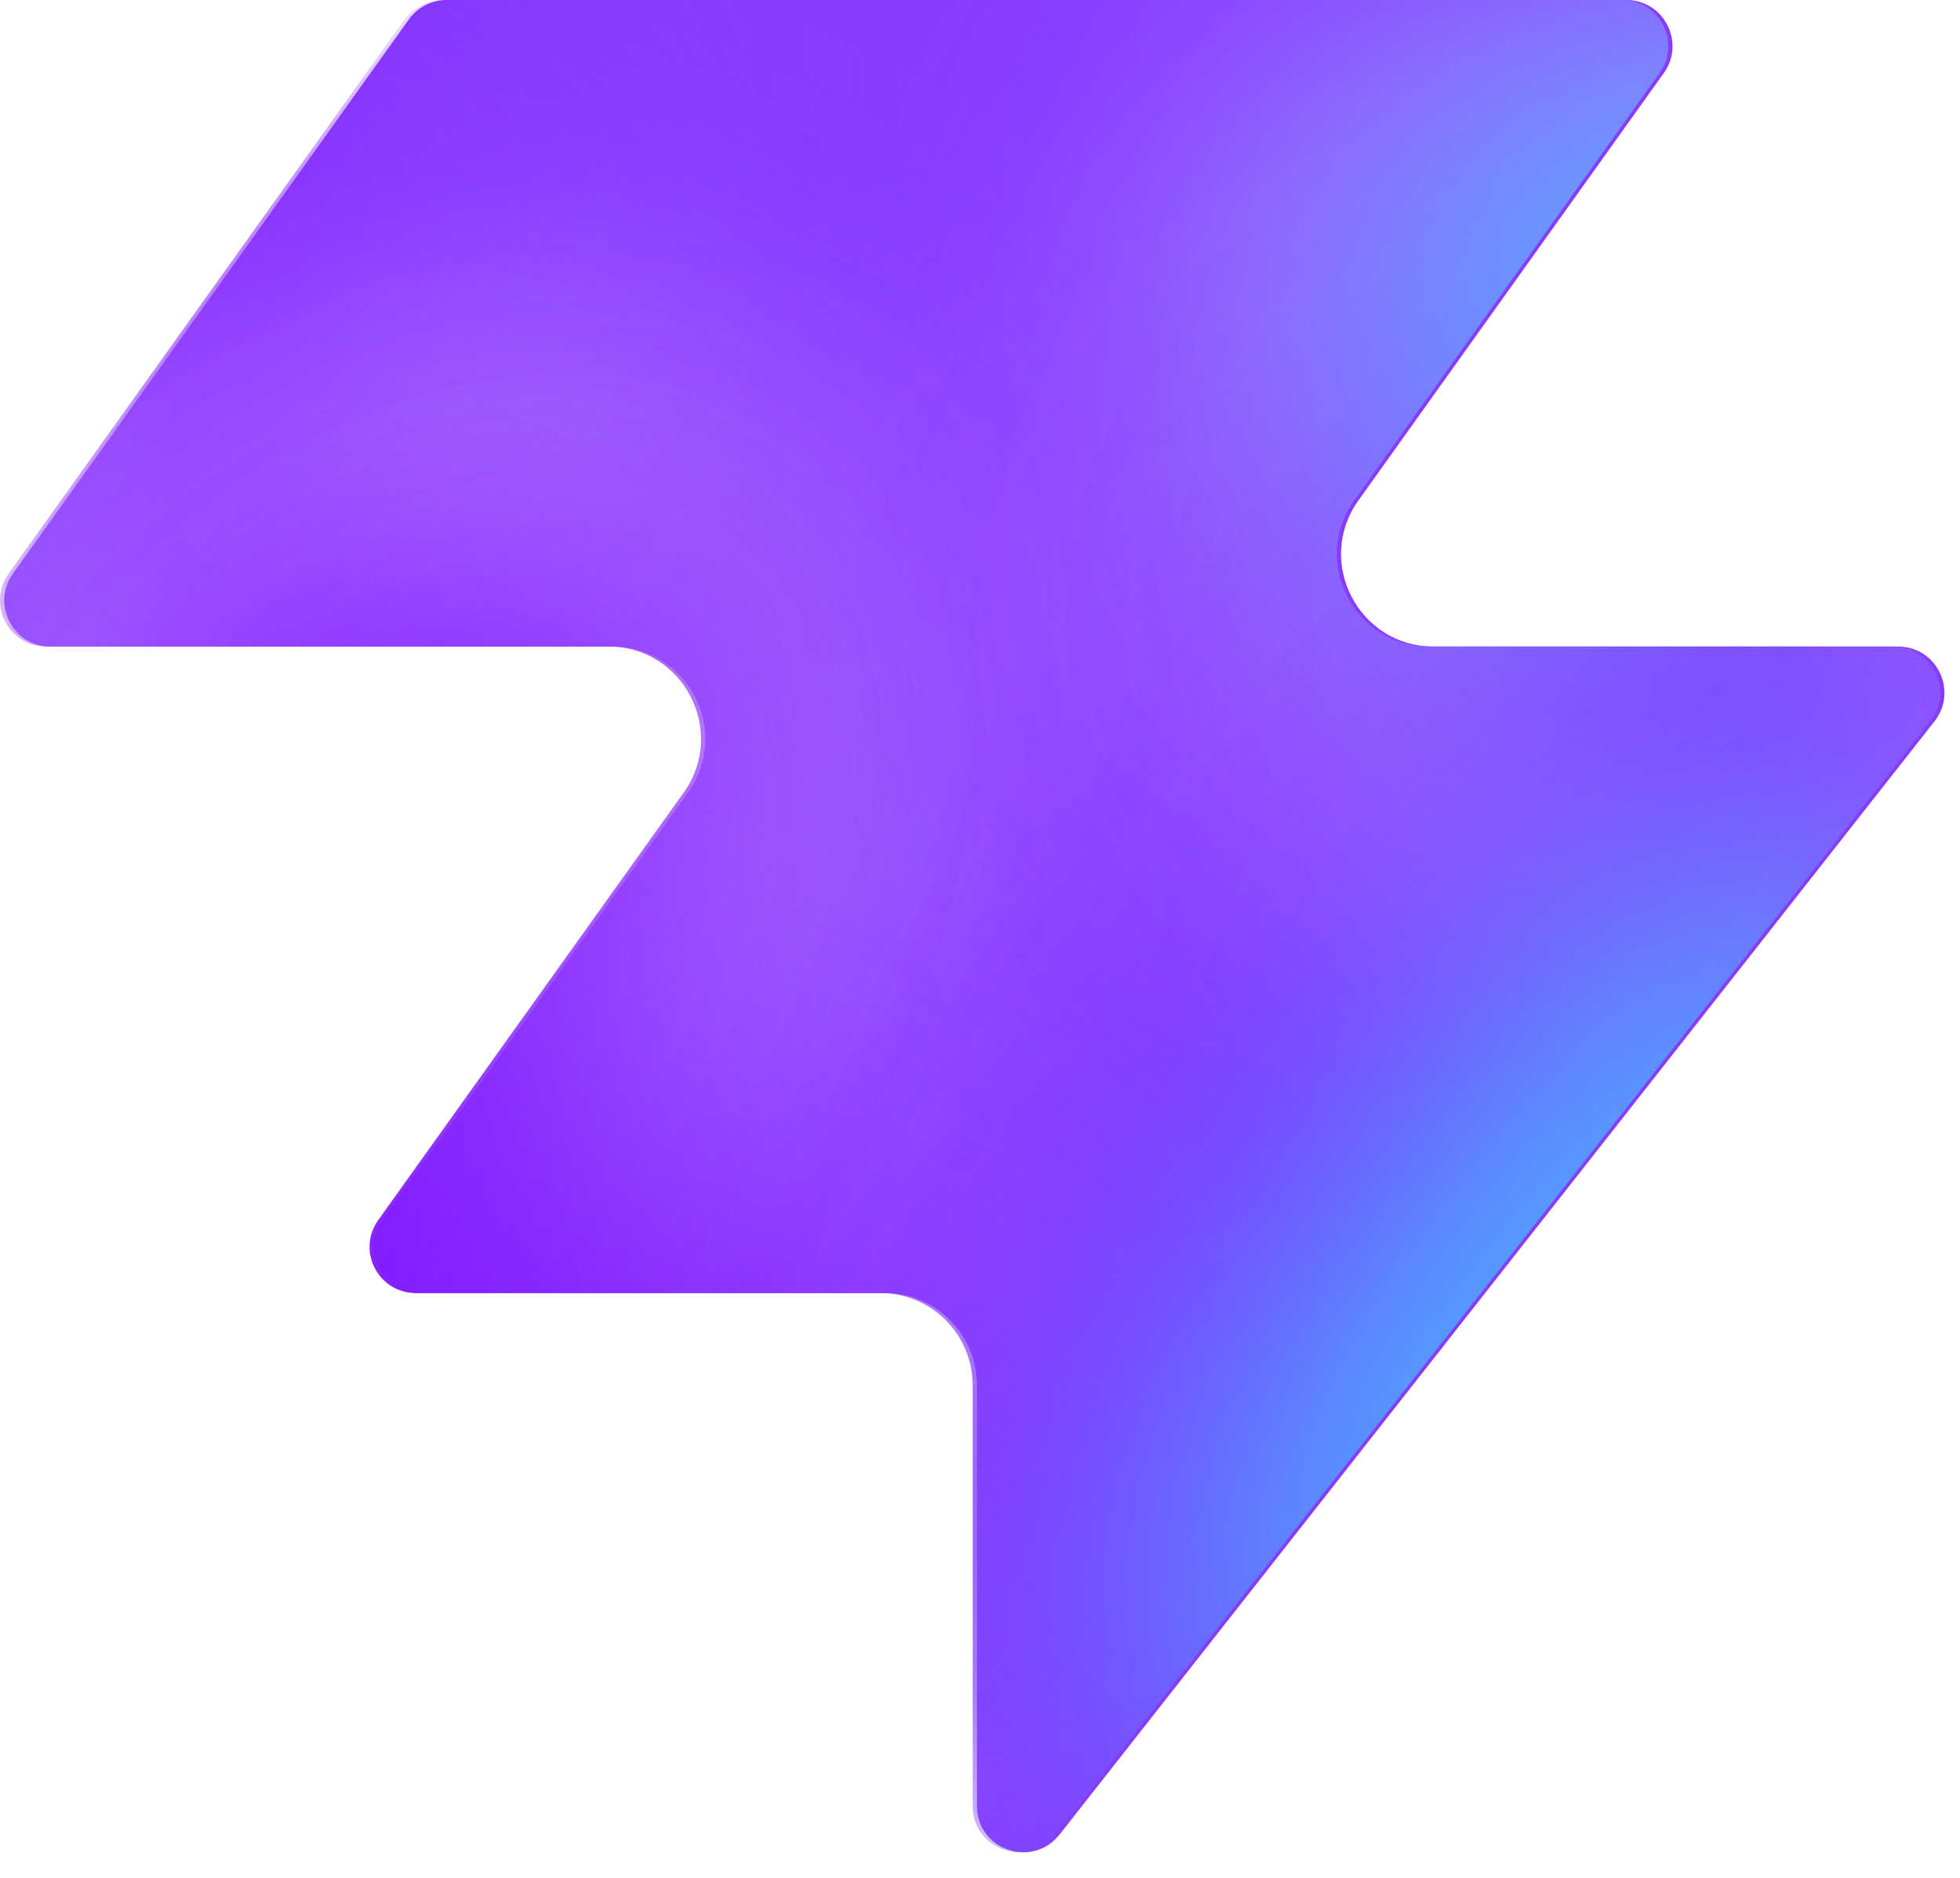
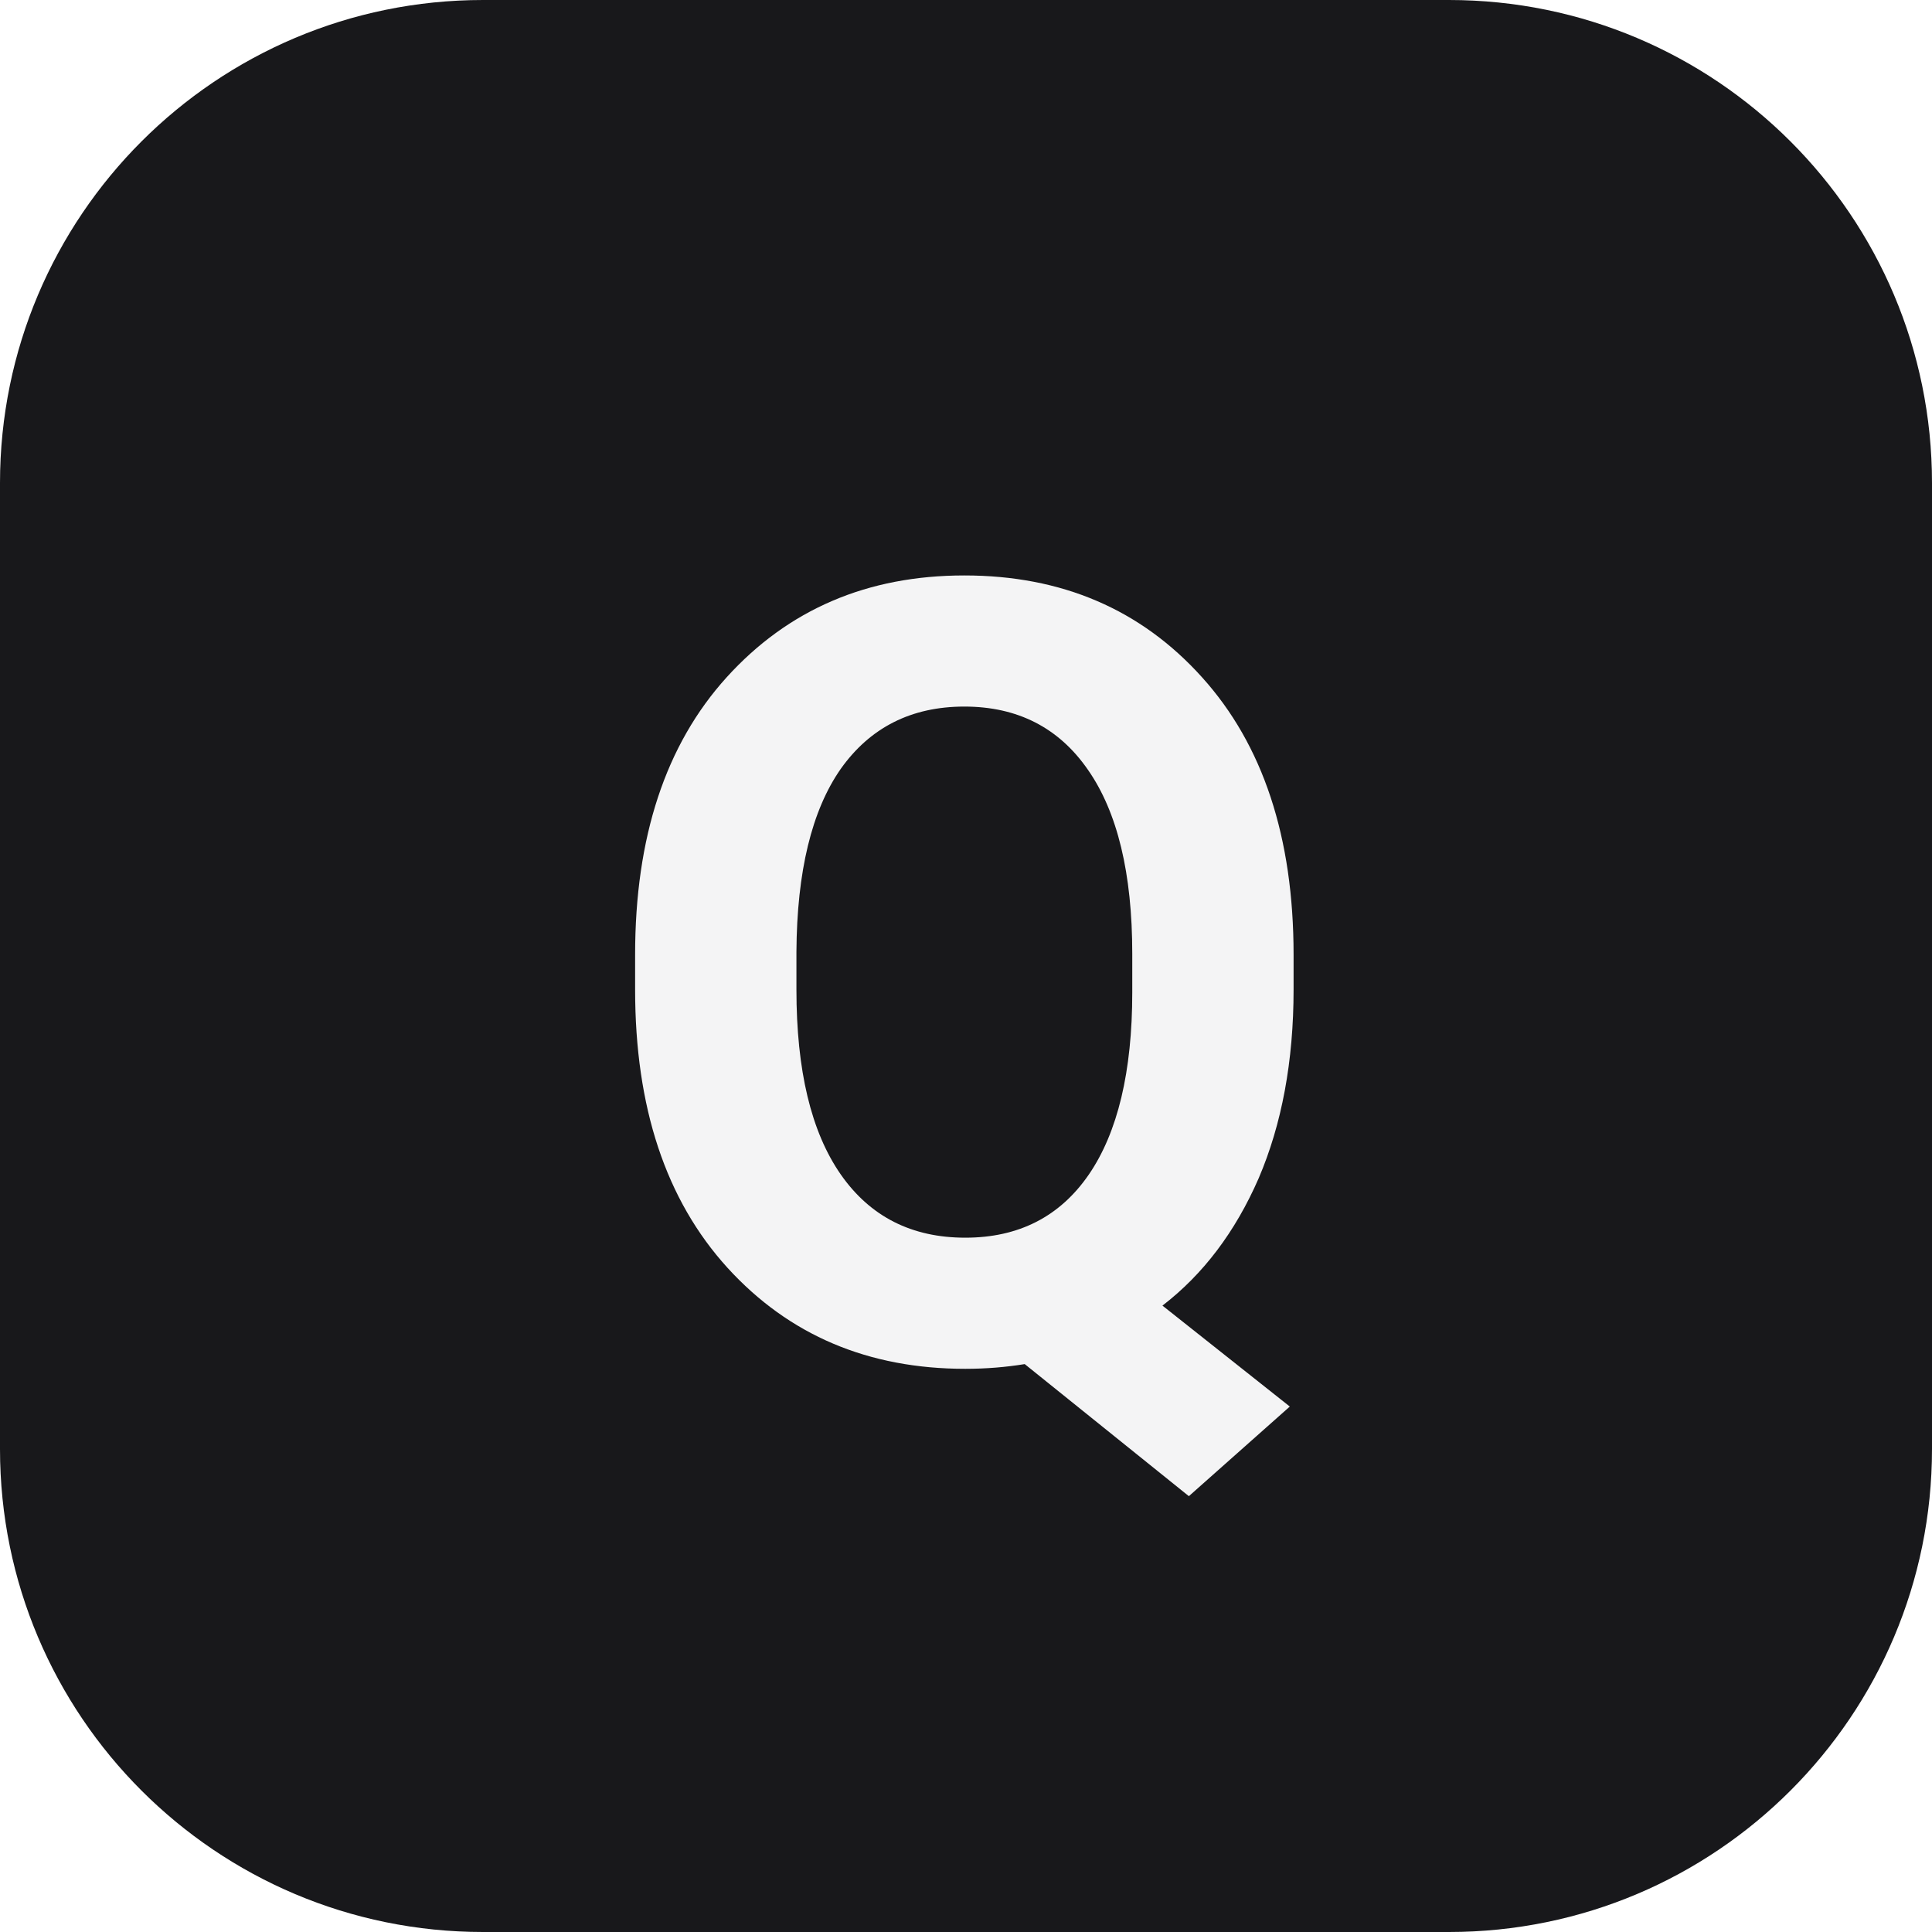
- <svg xmlns="http://www.w3.org/2000/svg" width="48" height="46" fill="none" viewBox="0 0 48 46">
-   <path fill="#863bff" d="M25.946 44.938c-.664.845-2.021.375-2.021-.698V33.937a2.26 2.26 0 0 0-2.262-2.262H10.287c-.92 0-1.456-1.04-.92-1.788l7.48-10.471c1.07-1.497 0-3.578-1.842-3.578H1.237c-.92 0-1.456-1.04-.92-1.788L10.013.474c.214-.297.556-.474.92-.474h28.894c.92 0 1.456 1.04.92 1.788l-7.48 10.471c-1.07 1.498 0 3.579 1.842 3.579h11.377c.943 0 1.473 1.088.89 1.83L25.947 44.94z" style="fill:#863bff;fill:color(display-p3 .525 .23 1);fill-opacity:1" />
-   <mask id="a" width="48" height="46" x="0" y="0" maskUnits="userSpaceOnUse" style="mask-type:alpha">
-     <path fill="#000" d="M25.842 44.938c-.664.844-2.021.375-2.021-.698V33.937a2.26 2.26 0 0 0-2.262-2.262H10.183c-.92 0-1.456-1.04-.92-1.788l7.48-10.471c1.07-1.498 0-3.579-1.842-3.579H1.133c-.92 0-1.456-1.04-.92-1.787L9.91.473c.214-.297.556-.474.92-.474h28.894c.92 0 1.456 1.04.92 1.788l-7.48 10.471c-1.07 1.498 0 3.578 1.842 3.578h11.377c.943 0 1.473 1.088.89 1.832L25.843 44.94z" style="fill:#000;fill-opacity:1" />
-   </mask>
-   <g mask="url(#a)">
-     <g filter="url(#b)">
-       <ellipse cx="5.508" cy="14.704" fill="#ede6ff" rx="5.508" ry="14.704" style="fill:#ede6ff;fill:color(display-p3 .927 .903 1);fill-opacity:1" transform="matrix(.00324 1 1 -.00324 -4.47 31.516)" />
-     </g>
-     <g filter="url(#c)">
-       <ellipse cx="10.399" cy="29.851" fill="#ede6ff" rx="10.399" ry="29.851" style="fill:#ede6ff;fill:color(display-p3 .927 .903 1);fill-opacity:1" transform="matrix(.00324 1 1 -.00324 -39.328 7.883)" />
-     </g>
-     <g filter="url(#d)">
-       <ellipse cx="5.508" cy="30.487" fill="#7e14ff" rx="5.508" ry="30.487" style="fill:#7e14ff;fill:color(display-p3 .492 .077 1);fill-opacity:1" transform="rotate(89.814 -25.913 -14.639)scale(1 -1)" />
-     </g>
-     <g filter="url(#e)">
-       <ellipse cx="5.508" cy="30.599" fill="#7e14ff" rx="5.508" ry="30.599" style="fill:#7e14ff;fill:color(display-p3 .492 .077 1);fill-opacity:1" transform="rotate(89.814 -32.644 -3.334)scale(1 -1)" />
-     </g>
-     <g filter="url(#f)">
-       <ellipse cx="5.508" cy="30.599" fill="#7e14ff" rx="5.508" ry="30.599" style="fill:#7e14ff;fill:color(display-p3 .492 .077 1);fill-opacity:1" transform="matrix(.00324 1 1 -.00324 -34.34 30.47)" />
-     </g>
-     <g filter="url(#g)">
-       <ellipse cx="14.072" cy="22.078" fill="#ede6ff" rx="14.072" ry="22.078" style="fill:#ede6ff;fill:color(display-p3 .927 .903 1);fill-opacity:1" transform="rotate(93.35 24.506 48.493)scale(-1 1)" />
-     </g>
-     <g filter="url(#h)">
-       <ellipse cx="3.47" cy="21.501" fill="#7e14ff" rx="3.47" ry="21.501" style="fill:#7e14ff;fill:color(display-p3 .492 .077 1);fill-opacity:1" transform="rotate(89.009 28.708 47.59)scale(-1 1)" />
-     </g>
-     <g filter="url(#i)">
-       <ellipse cx="3.47" cy="21.501" fill="#7e14ff" rx="3.47" ry="21.501" style="fill:#7e14ff;fill:color(display-p3 .492 .077 1);fill-opacity:1" transform="rotate(89.009 28.708 47.59)scale(-1 1)" />
-     </g>
-     <g filter="url(#j)">
-       <ellipse cx=".387" cy="8.972" fill="#7e14ff" rx="4.407" ry="29.108" style="fill:#7e14ff;fill:color(display-p3 .492 .077 1);fill-opacity:1" transform="rotate(39.51 .387 8.972)" />
-     </g>
-     <g filter="url(#k)">
-       <ellipse cx="47.523" cy="-6.092" fill="#7e14ff" rx="4.407" ry="29.108" style="fill:#7e14ff;fill:color(display-p3 .492 .077 1);fill-opacity:1" transform="rotate(37.892 47.523 -6.092)" />
-     </g>
-     <g filter="url(#l)">
-       <ellipse cx="41.412" cy="6.333" fill="#47bfff" rx="5.971" ry="9.665" style="fill:#47bfff;fill:color(display-p3 .28 .748 1);fill-opacity:1" transform="rotate(37.892 41.412 6.333)" />
-     </g>
-     <g filter="url(#m)">
-       <ellipse cx="-1.879" cy="38.332" fill="#7e14ff" rx="4.407" ry="29.108" style="fill:#7e14ff;fill:color(display-p3 .492 .077 1);fill-opacity:1" transform="rotate(37.892 -1.88 38.332)" />
-     </g>
-     <g filter="url(#n)">
-       <ellipse cx="-1.879" cy="38.332" fill="#7e14ff" rx="4.407" ry="29.108" style="fill:#7e14ff;fill:color(display-p3 .492 .077 1);fill-opacity:1" transform="rotate(37.892 -1.88 38.332)" />
-     </g>
-     <g filter="url(#o)">
-       <ellipse cx="35.651" cy="29.907" fill="#7e14ff" rx="4.407" ry="29.108" style="fill:#7e14ff;fill:color(display-p3 .492 .077 1);fill-opacity:1" transform="rotate(37.892 35.651 29.907)" />
-     </g>
-     <g filter="url(#p)">
-       <ellipse cx="38.418" cy="32.4" fill="#47bfff" rx="5.971" ry="15.297" style="fill:#47bfff;fill:color(display-p3 .28 .748 1);fill-opacity:1" transform="rotate(37.892 38.418 32.4)" />
-     </g>
-   </g>
-   <defs>
-     <filter id="b" width="60.045" height="41.654" x="-19.77" y="16.149" color-interpolation-filters="sRGB" filterUnits="userSpaceOnUse">
-       <feFlood flood-opacity="0" result="BackgroundImageFix" />
-       <feBlend in="SourceGraphic" in2="BackgroundImageFix" result="shape" />
-       <feGaussianBlur result="effect1_foregroundBlur_2002_17158" stdDeviation="7.659" />
-     </filter>
-     <filter id="c" width="90.34" height="51.437" x="-54.613" y="-7.533" color-interpolation-filters="sRGB" filterUnits="userSpaceOnUse">
-       <feFlood flood-opacity="0" result="BackgroundImageFix" />
-       <feBlend in="SourceGraphic" in2="BackgroundImageFix" result="shape" />
-       <feGaussianBlur result="effect1_foregroundBlur_2002_17158" stdDeviation="7.659" />
-     </filter>
-     <filter id="d" width="79.355" height="29.4" x="-49.64" y="2.03" color-interpolation-filters="sRGB" filterUnits="userSpaceOnUse">
-       <feFlood flood-opacity="0" result="BackgroundImageFix" />
-       <feBlend in="SourceGraphic" in2="BackgroundImageFix" result="shape" />
-       <feGaussianBlur result="effect1_foregroundBlur_2002_17158" stdDeviation="4.596" />
-     </filter>
-     <filter id="e" width="79.579" height="29.4" x="-45.045" y="20.029" color-interpolation-filters="sRGB" filterUnits="userSpaceOnUse">
-       <feFlood flood-opacity="0" result="BackgroundImageFix" />
-       <feBlend in="SourceGraphic" in2="BackgroundImageFix" result="shape" />
-       <feGaussianBlur result="effect1_foregroundBlur_2002_17158" stdDeviation="4.596" />
-     </filter>
-     <filter id="f" width="79.579" height="29.4" x="-43.513" y="21.178" color-interpolation-filters="sRGB" filterUnits="userSpaceOnUse">
-       <feFlood flood-opacity="0" result="BackgroundImageFix" />
-       <feBlend in="SourceGraphic" in2="BackgroundImageFix" result="shape" />
-       <feGaussianBlur result="effect1_foregroundBlur_2002_17158" stdDeviation="4.596" />
-     </filter>
-     <filter id="g" width="74.749" height="58.852" x="15.756" y="-17.901" color-interpolation-filters="sRGB" filterUnits="userSpaceOnUse">
-       <feFlood flood-opacity="0" result="BackgroundImageFix" />
-       <feBlend in="SourceGraphic" in2="BackgroundImageFix" result="shape" />
-       <feGaussianBlur result="effect1_foregroundBlur_2002_17158" stdDeviation="7.659" />
-     </filter>
-     <filter id="h" width="61.377" height="25.362" x="23.548" y="2.284" color-interpolation-filters="sRGB" filterUnits="userSpaceOnUse">
-       <feFlood flood-opacity="0" result="BackgroundImageFix" />
-       <feBlend in="SourceGraphic" in2="BackgroundImageFix" result="shape" />
-       <feGaussianBlur result="effect1_foregroundBlur_2002_17158" stdDeviation="4.596" />
-     </filter>
-     <filter id="i" width="61.377" height="25.362" x="23.548" y="2.284" color-interpolation-filters="sRGB" filterUnits="userSpaceOnUse">
-       <feFlood flood-opacity="0" result="BackgroundImageFix" />
-       <feBlend in="SourceGraphic" in2="BackgroundImageFix" result="shape" />
-       <feGaussianBlur result="effect1_foregroundBlur_2002_17158" stdDeviation="4.596" />
-     </filter>
-     <filter id="j" width="56.045" height="63.649" x="-27.636" y="-22.853" color-interpolation-filters="sRGB" filterUnits="userSpaceOnUse">
-       <feFlood flood-opacity="0" result="BackgroundImageFix" />
-       <feBlend in="SourceGraphic" in2="BackgroundImageFix" result="shape" />
-       <feGaussianBlur result="effect1_foregroundBlur_2002_17158" stdDeviation="4.596" />
-     </filter>
-     <filter id="k" width="54.814" height="64.646" x="20.116" y="-38.415" color-interpolation-filters="sRGB" filterUnits="userSpaceOnUse">
-       <feFlood flood-opacity="0" result="BackgroundImageFix" />
-       <feBlend in="SourceGraphic" in2="BackgroundImageFix" result="shape" />
-       <feGaussianBlur result="effect1_foregroundBlur_2002_17158" stdDeviation="4.596" />
-     </filter>
-     <filter id="l" width="33.541" height="35.313" x="24.641" y="-11.323" color-interpolation-filters="sRGB" filterUnits="userSpaceOnUse">
-       <feFlood flood-opacity="0" result="BackgroundImageFix" />
-       <feBlend in="SourceGraphic" in2="BackgroundImageFix" result="shape" />
-       <feGaussianBlur result="effect1_foregroundBlur_2002_17158" stdDeviation="4.596" />
-     </filter>
-     <filter id="m" width="54.814" height="64.646" x="-29.286" y="6.009" color-interpolation-filters="sRGB" filterUnits="userSpaceOnUse">
-       <feFlood flood-opacity="0" result="BackgroundImageFix" />
-       <feBlend in="SourceGraphic" in2="BackgroundImageFix" result="shape" />
-       <feGaussianBlur result="effect1_foregroundBlur_2002_17158" stdDeviation="4.596" />
-     </filter>
-     <filter id="n" width="54.814" height="64.646" x="-29.286" y="6.009" color-interpolation-filters="sRGB" filterUnits="userSpaceOnUse">
-       <feFlood flood-opacity="0" result="BackgroundImageFix" />
-       <feBlend in="SourceGraphic" in2="BackgroundImageFix" result="shape" />
-       <feGaussianBlur result="effect1_foregroundBlur_2002_17158" stdDeviation="4.596" />
-     </filter>
-     <filter id="o" width="54.814" height="64.646" x="8.244" y="-2.416" color-interpolation-filters="sRGB" filterUnits="userSpaceOnUse">
-       <feFlood flood-opacity="0" result="BackgroundImageFix" />
-       <feBlend in="SourceGraphic" in2="BackgroundImageFix" result="shape" />
-       <feGaussianBlur result="effect1_foregroundBlur_2002_17158" stdDeviation="4.596" />
-     </filter>
-     <filter id="p" width="39.409" height="43.623" x="18.713" y="10.588" color-interpolation-filters="sRGB" filterUnits="userSpaceOnUse">
-       <feFlood flood-opacity="0" result="BackgroundImageFix" />
-       <feBlend in="SourceGraphic" in2="BackgroundImageFix" result="shape" />
-       <feGaussianBlur result="effect1_foregroundBlur_2002_17158" stdDeviation="4.596" />
-     </filter>
-   </defs>
+ <svg xmlns="http://www.w3.org/2000/svg" viewBox="0 0 32 32">
+   <rect width="32" height="32" rx="8" fill="#18181b" />
+   <text x="16" y="22.5" text-anchor="middle" font-family="system-ui, -apple-system, 'Segoe UI', Roboto, sans-serif" font-size="18" font-weight="600" fill="#f4f4f5">Q</text>
</svg>
